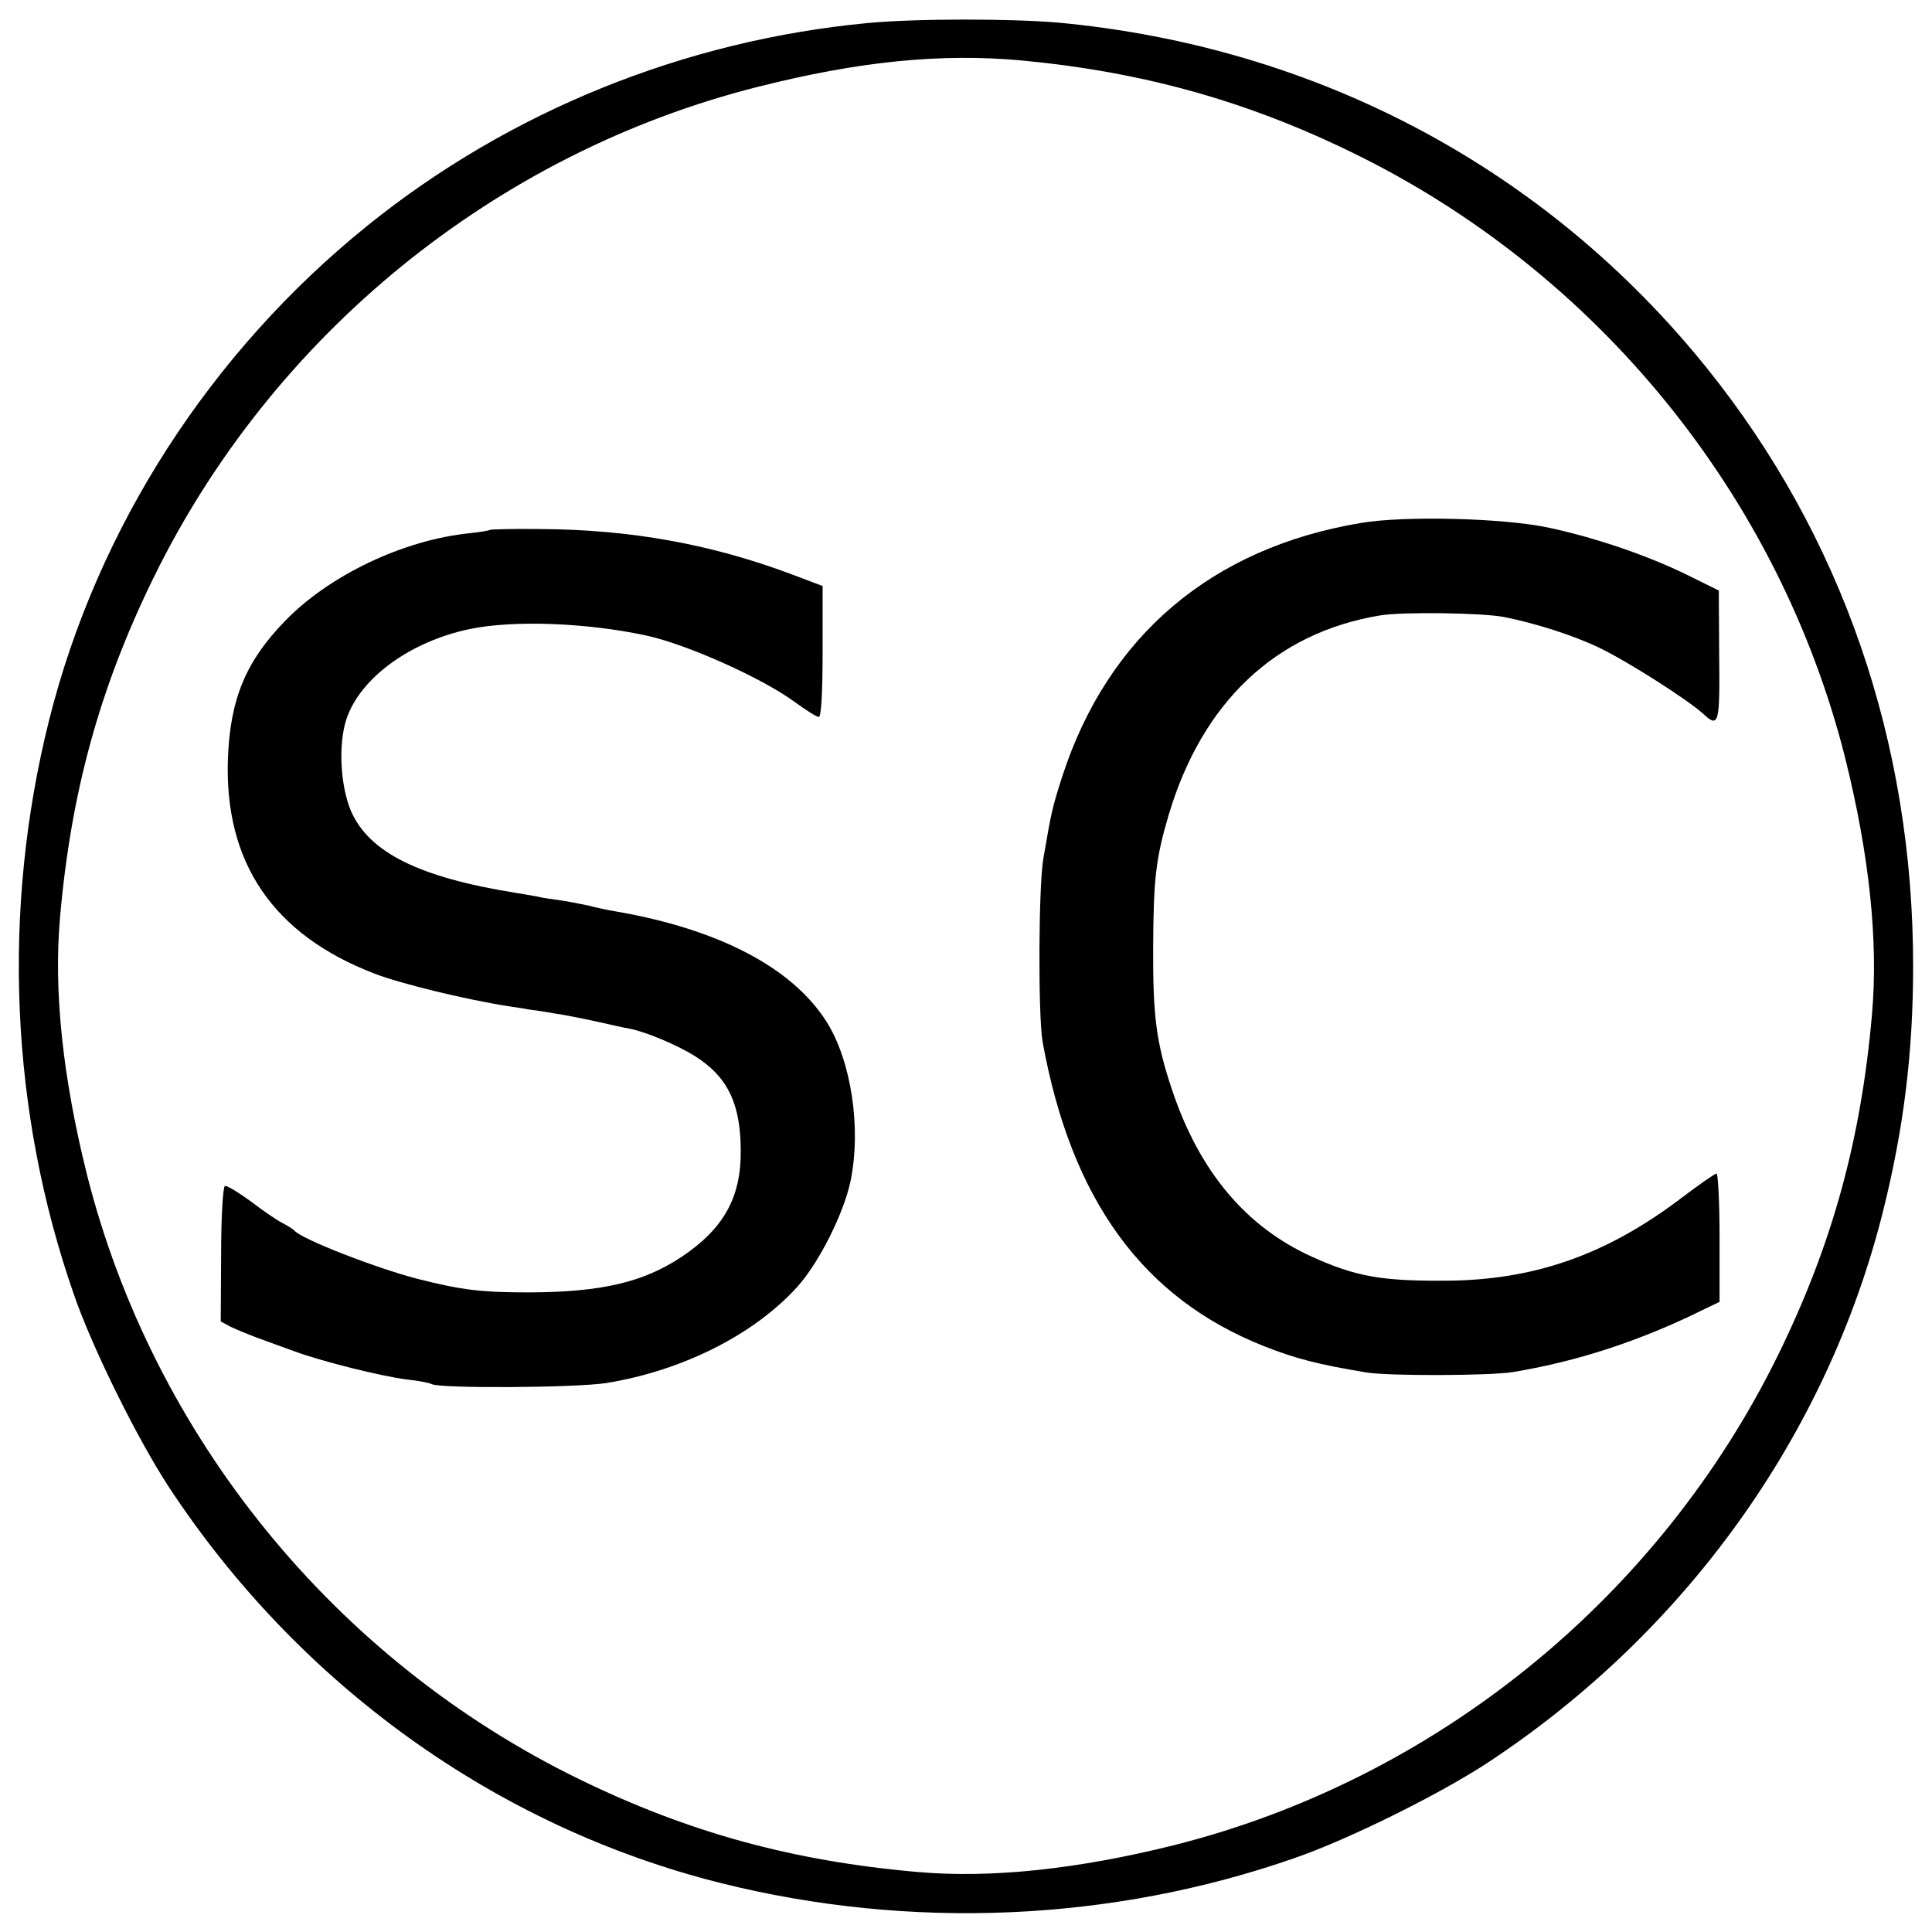
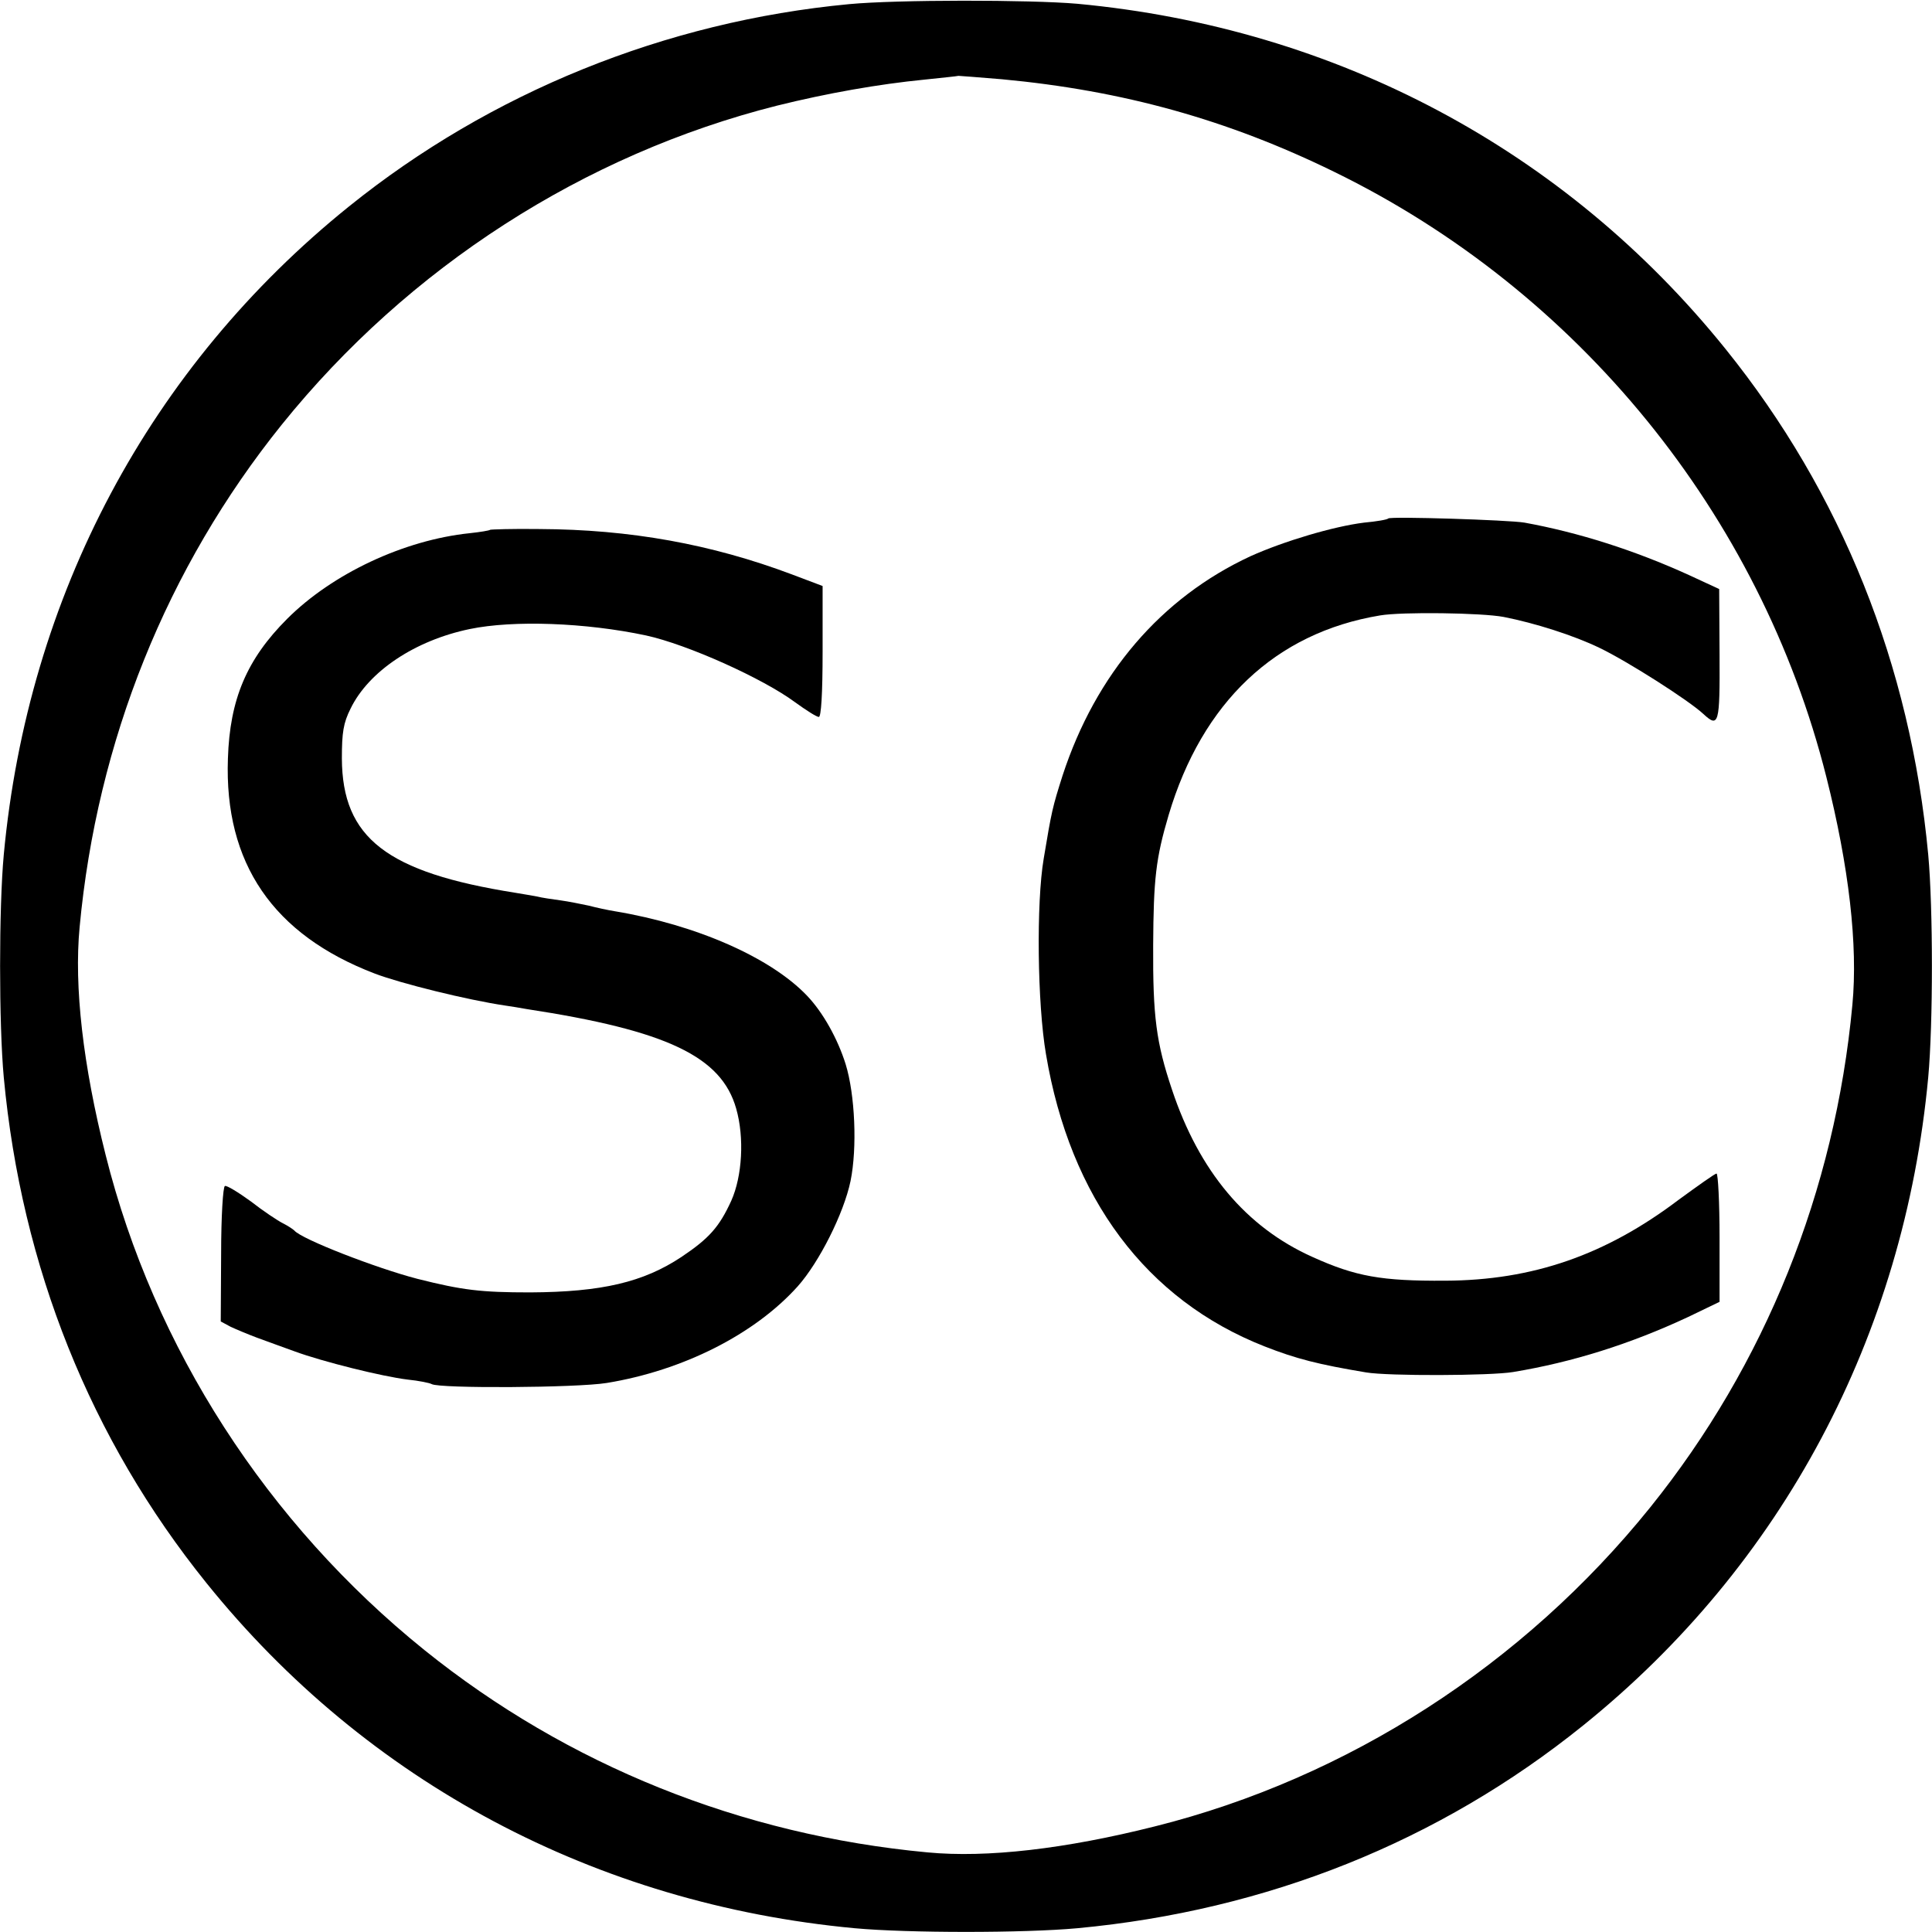
<svg xmlns="http://www.w3.org/2000/svg" version="1.0" width="512pt" height="512pt" viewBox="0 0 512 512" preserveAspectRatio="xMidYMid meet">
  <g transform="translate(0,512) scale(0.1,-0.1)" fill="#000000" stroke="none">
-     <path d="M2300 5059 c-487 -46 -950 -234 -1325 -536 -417 -336 -717 -801 -845 -1312 -126 -503 -103 -1038 66 -1522 49 -142 168 -382 251 -509 345 -525 868 -901 1462 -1050 503 -126 1038 -103 1522 66 142 49 382 168 509 251 525 345 901 868 1050 1462 55 220 80 421 80 651 0 594 -189 1140 -547 1585 -425 528 -1032 851 -1718 915 -126 11 -379 11 -505 -1z m405 -99 c321 -30 598 -107 880 -245 648 -316 1130 -909 1305 -1604 64 -257 88 -485 71 -679 -29 -332 -105 -608 -246 -897 -316 -648 -909 -1130 -1604 -1305 -257 -64 -485 -88 -679 -71 -332 29 -608 105 -897 246 -648 316 -1130 909 -1305 1604 -64 257 -88 485 -71 679 29 332 105 608 246 897 316 648 909 1130 1604 1305 269 68 485 89 696 70z" />
-     <path d="M3606 3734 c-395 -66 -669 -299 -790 -669 -27 -84 -29 -92 -51 -220 -13 -76 -14 -417 -2 -486 76 -419 266 -680 588 -807 84 -33 143 -48 269 -69 58 -10 331 -9 390 1 157 26 310 74 464 146 l83 40 0 170 c0 93 -4 170 -8 170 -4 0 -49 -31 -100 -70 -196 -147 -386 -213 -619 -214 -169 -1 -237 11 -352 63 -176 79 -300 227 -372 443 -42 125 -51 194 -50 383 1 176 7 230 41 345 89 299 283 483 560 529 58 10 271 7 328 -4 82 -16 186 -49 254 -82 73 -35 235 -138 275 -175 41 -38 44 -27 42 155 l-1 172 -85 42 c-102 50 -238 97 -363 124 -117 26 -384 33 -501 13z" />
-     <path d="M1299 3716 c-2 -2 -26 -6 -54 -9 -177 -18 -373 -112 -490 -233 -104 -107 -145 -207 -151 -364 -10 -276 120 -467 388 -570 69 -27 247 -70 358 -87 19 -3 42 -6 50 -8 8 -1 38 -5 65 -10 28 -4 79 -14 115 -22 36 -8 75 -17 88 -19 43 -8 128 -44 174 -73 87 -55 121 -127 121 -251 1 -124 -46 -207 -157 -281 -101 -67 -211 -93 -401 -94 -131 0 -180 6 -299 36 -108 28 -307 105 -326 128 -3 3 -16 12 -30 19 -14 7 -53 33 -85 58 -33 24 -64 43 -69 41 -5 -2 -10 -80 -10 -181 l-1 -178 26 -14 c15 -7 46 -20 70 -29 24 -9 69 -25 99 -36 76 -28 234 -67 300 -75 30 -3 59 -9 64 -12 21 -12 384 -10 464 3 202 33 392 129 506 256 57 64 122 193 140 279 29 140 2 319 -64 423 -91 143 -286 245 -560 292 -19 3 -51 10 -70 15 -19 4 -53 11 -75 14 -22 3 -50 7 -61 10 -12 2 -38 7 -58 10 -256 41 -388 107 -436 217 -28 67 -34 176 -12 243 36 109 169 206 327 239 116 24 307 17 467 -17 110 -24 310 -114 395 -177 29 -21 57 -39 63 -39 6 0 10 60 10 174 l0 173 -82 31 c-213 80 -428 119 -669 120 -70 1 -128 -1 -130 -2z" />
+     <path d="M2250 5109 c-487 -46 -950 -234 -1325 -536 -528 -425 -851 -1032 -915 -1718 -13 -141 -13 -449 0 -590 47 -503 230 -959 537 -1340 425 -528 1032 -851 1718 -915 141 -13 449 -13 590 0 503 47 959 230 1340 537 528 425 851 1032 915 1718 13 141 13 449 0 590 -47 503 -230 959 -537 1340 -425 528 -1032 851 -1718 915 -126 11 -479 11 -605 -1z m405 -199 c321 -30 598 -107 880 -245 648 -316 1130 -909 1305 -1604 60 -238 84 -446 69 -604 -46 -493 -231 -953 -536 -1332 -336 -417 -801 -717 -1312 -845 -238 -60 -446 -84 -603 -69 -494 46 -954 231 -1333 536 -417 336 -717 801 -845 1312 -60 238 -84 446 -69 604 46 493 231 953 536 1332 336 417 801 716 1312 845 133 33 269 57 391 69 47 5 87 9 90 10 3 0 55 -4 115 -9z" />
+     <path d="M3679 3746 c-2 -3 -31 -8 -64 -11 -81 -10 -212 -49 -301 -89 -237 -110 -410 -312 -498 -581 -27 -85 -29 -94 -50 -220 -20 -117 -17 -385 6 -519 64 -381 266 -651 579 -774 84 -33 143 -48 269 -69 58 -10 331 -9 390 1 157 26 310 74 464 146 l83 40 0 170 c0 93 -4 170 -8 170 -4 0 -49 -32 -101 -70 -193 -146 -386 -213 -618 -214 -169 -1 -237 11 -352 63 -176 79 -300 227 -372 443 -42 125 -51 194 -50 383 1 176 7 230 41 345 89 299 283 483 560 529 58 10 271 7 328 -4 82 -16 186 -49 254 -82 73 -35 235 -138 275 -175 41 -38 44 -27 43 156 l-1 175 -80 37 c-145 66 -293 113 -436 139 -41 7 -355 17 -361 11z" />
+     <path d="M1299 3716 c-2 -2 -26 -6 -54 -9 -174 -18 -364 -107 -484 -227 -107 -107 -152 -213 -157 -370 -10 -278 120 -467 389 -570 68 -26 245 -70 347 -85 14 -2 39 -6 55 -9 373 -57 517 -126 556 -264 22 -77 16 -179 -13 -244 -32 -70 -59 -100 -132 -149 -101 -67 -211 -93 -401 -94 -131 0 -180 6 -299 36 -108 28 -307 105 -326 128 -3 3 -16 12 -30 19 -14 7 -53 33 -85 58 -33 24 -64 43 -69 41 -5 -2 -10 -80 -10 -181 l-1 -178 26 -14 c15 -7 46 -20 70 -29 24 -9 69 -25 99 -36 76 -28 234 -67 300 -75 30 -3 59 -9 64 -12 21 -12 384 -10 464 3 202 33 392 129 506 256 57 64 122 193 140 279 18 88 12 229 -13 310 -21 67 -60 137 -102 181 -96 101 -293 188 -509 224 -19 3 -51 10 -70 15 -19 4 -53 11 -75 14 -22 3 -50 7 -61 10 -12 2 -38 7 -58 10 -341 54 -459 145 -460 356 0 69 4 94 23 132 48 99 171 181 316 211 116 24 307 17 467 -17 110 -24 310 -114 395 -177 29 -21 57 -39 63 -39 6 0 10 60 10 174 l0 173 -82 31 c-213 80 -428 119 -669 120 -70 1 -128 -1 -130 -2z" />
  </g>
</svg>
